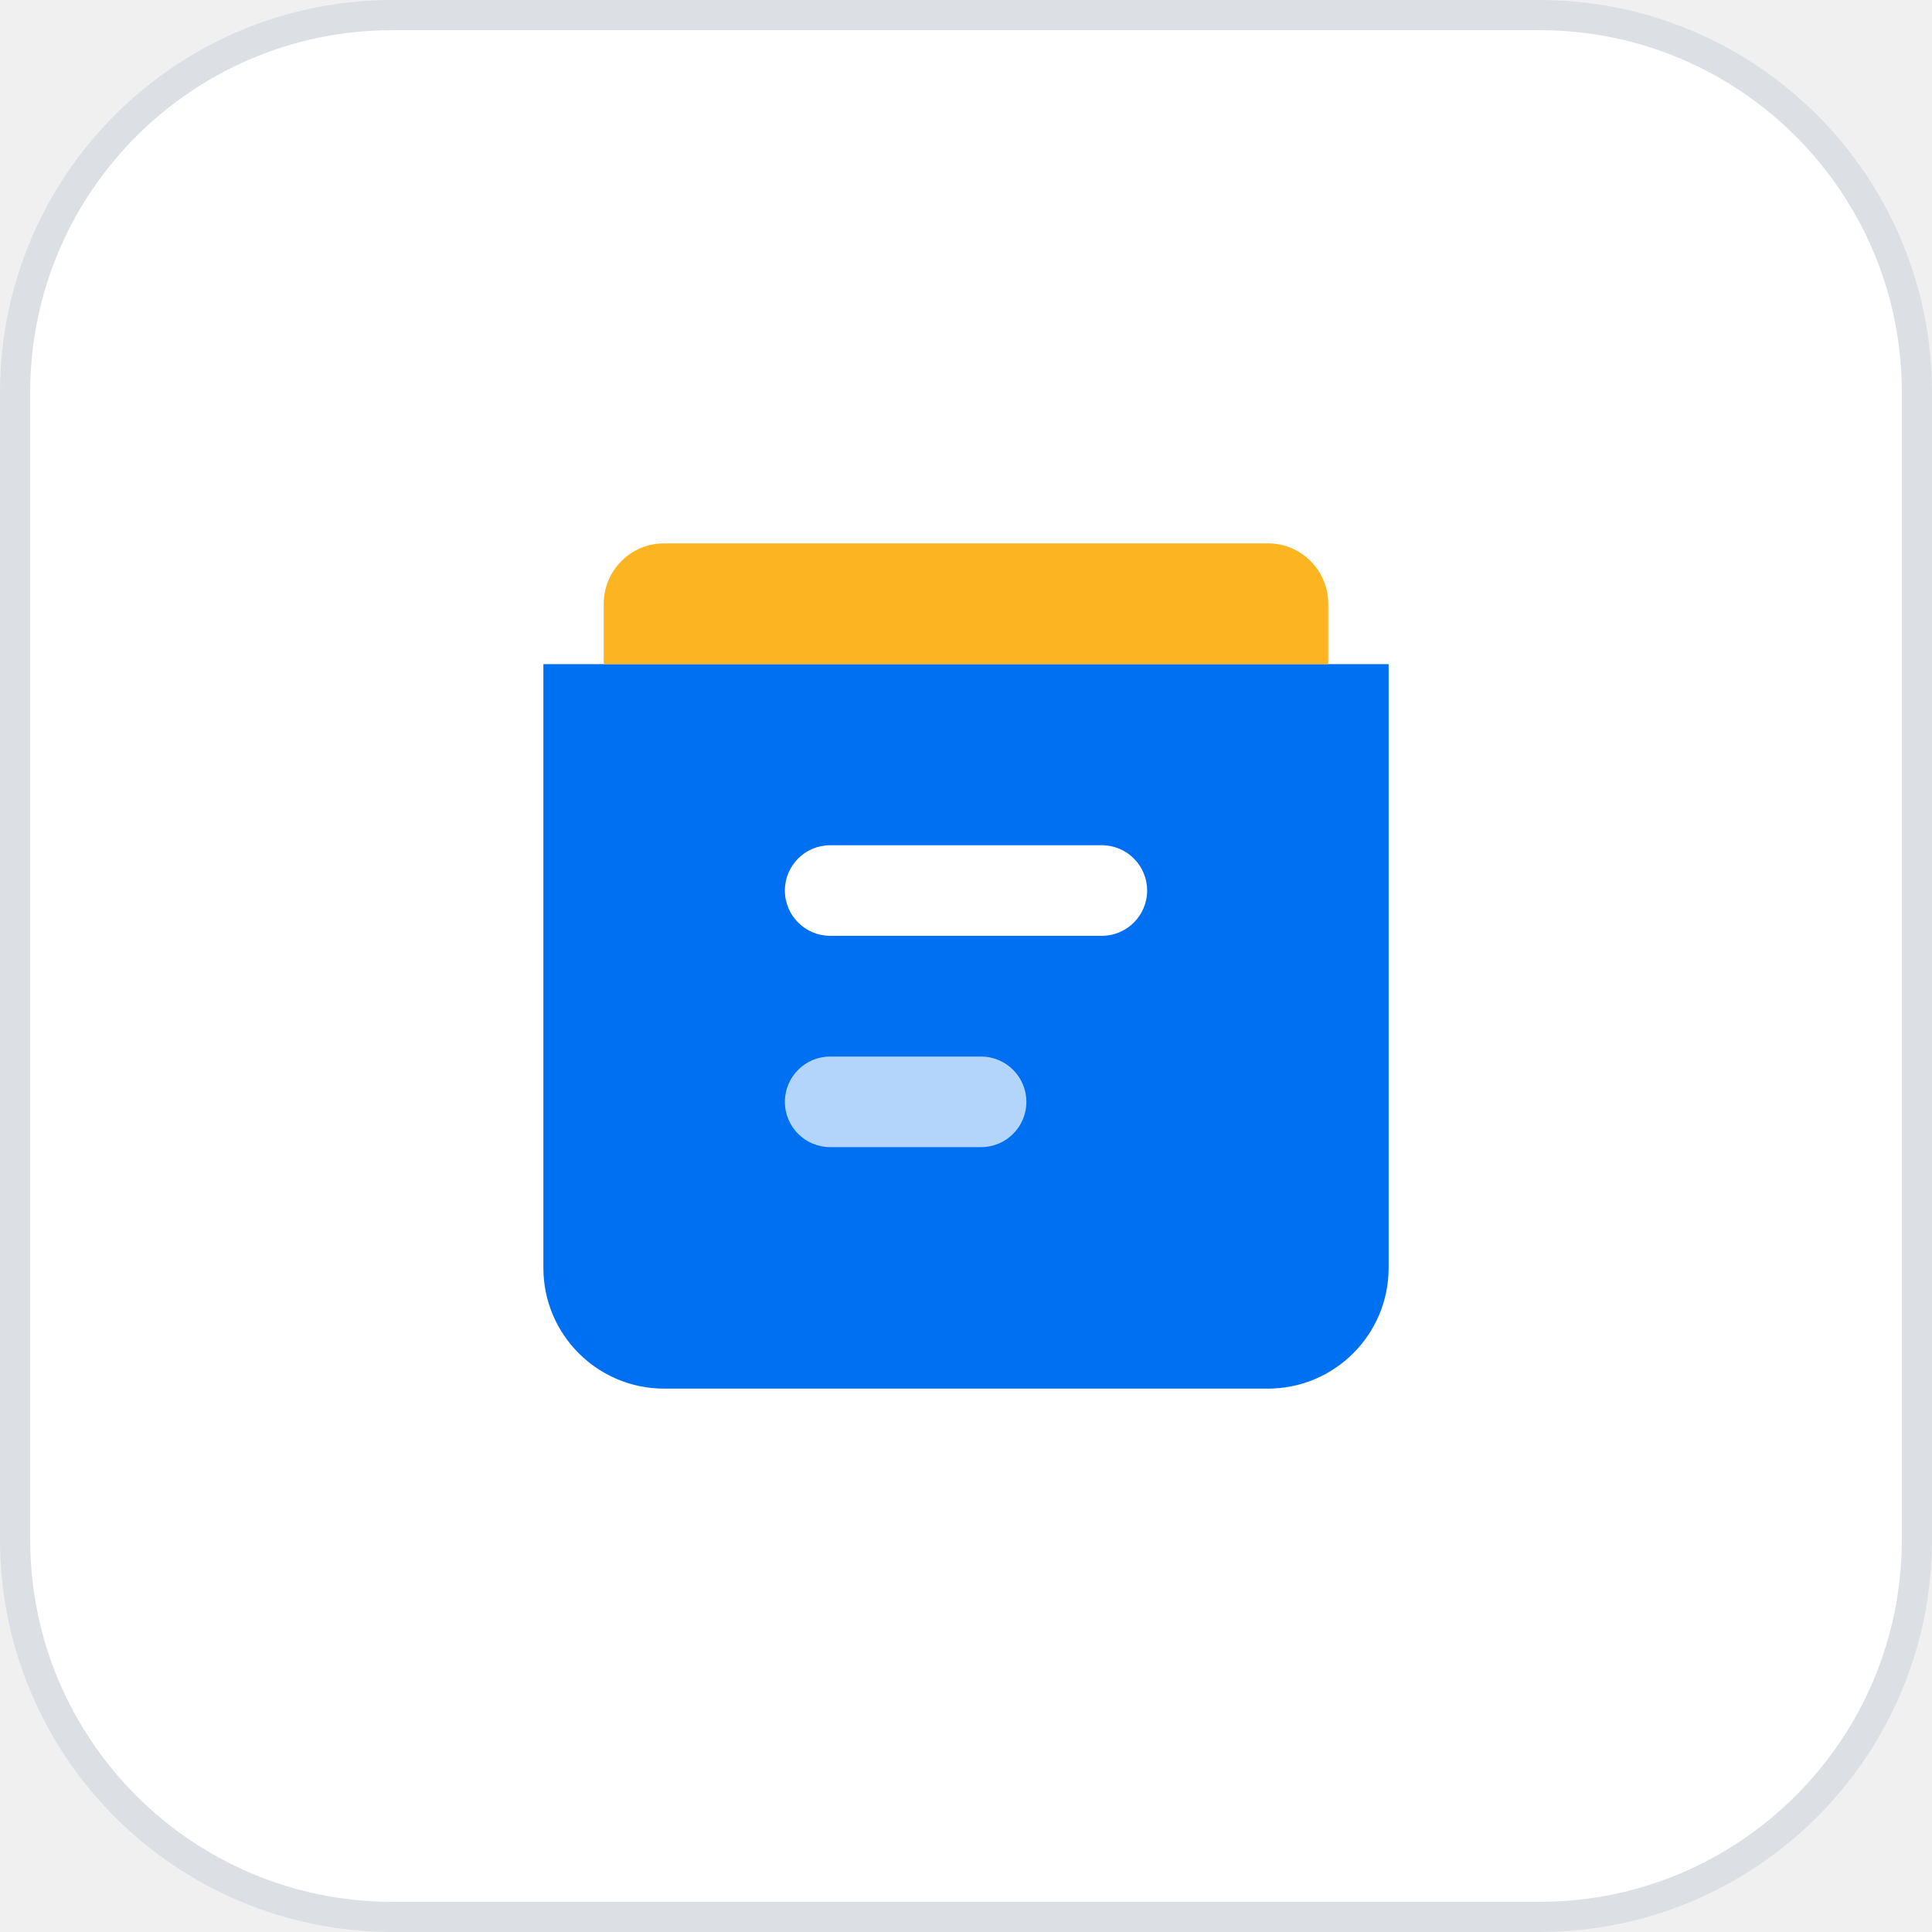
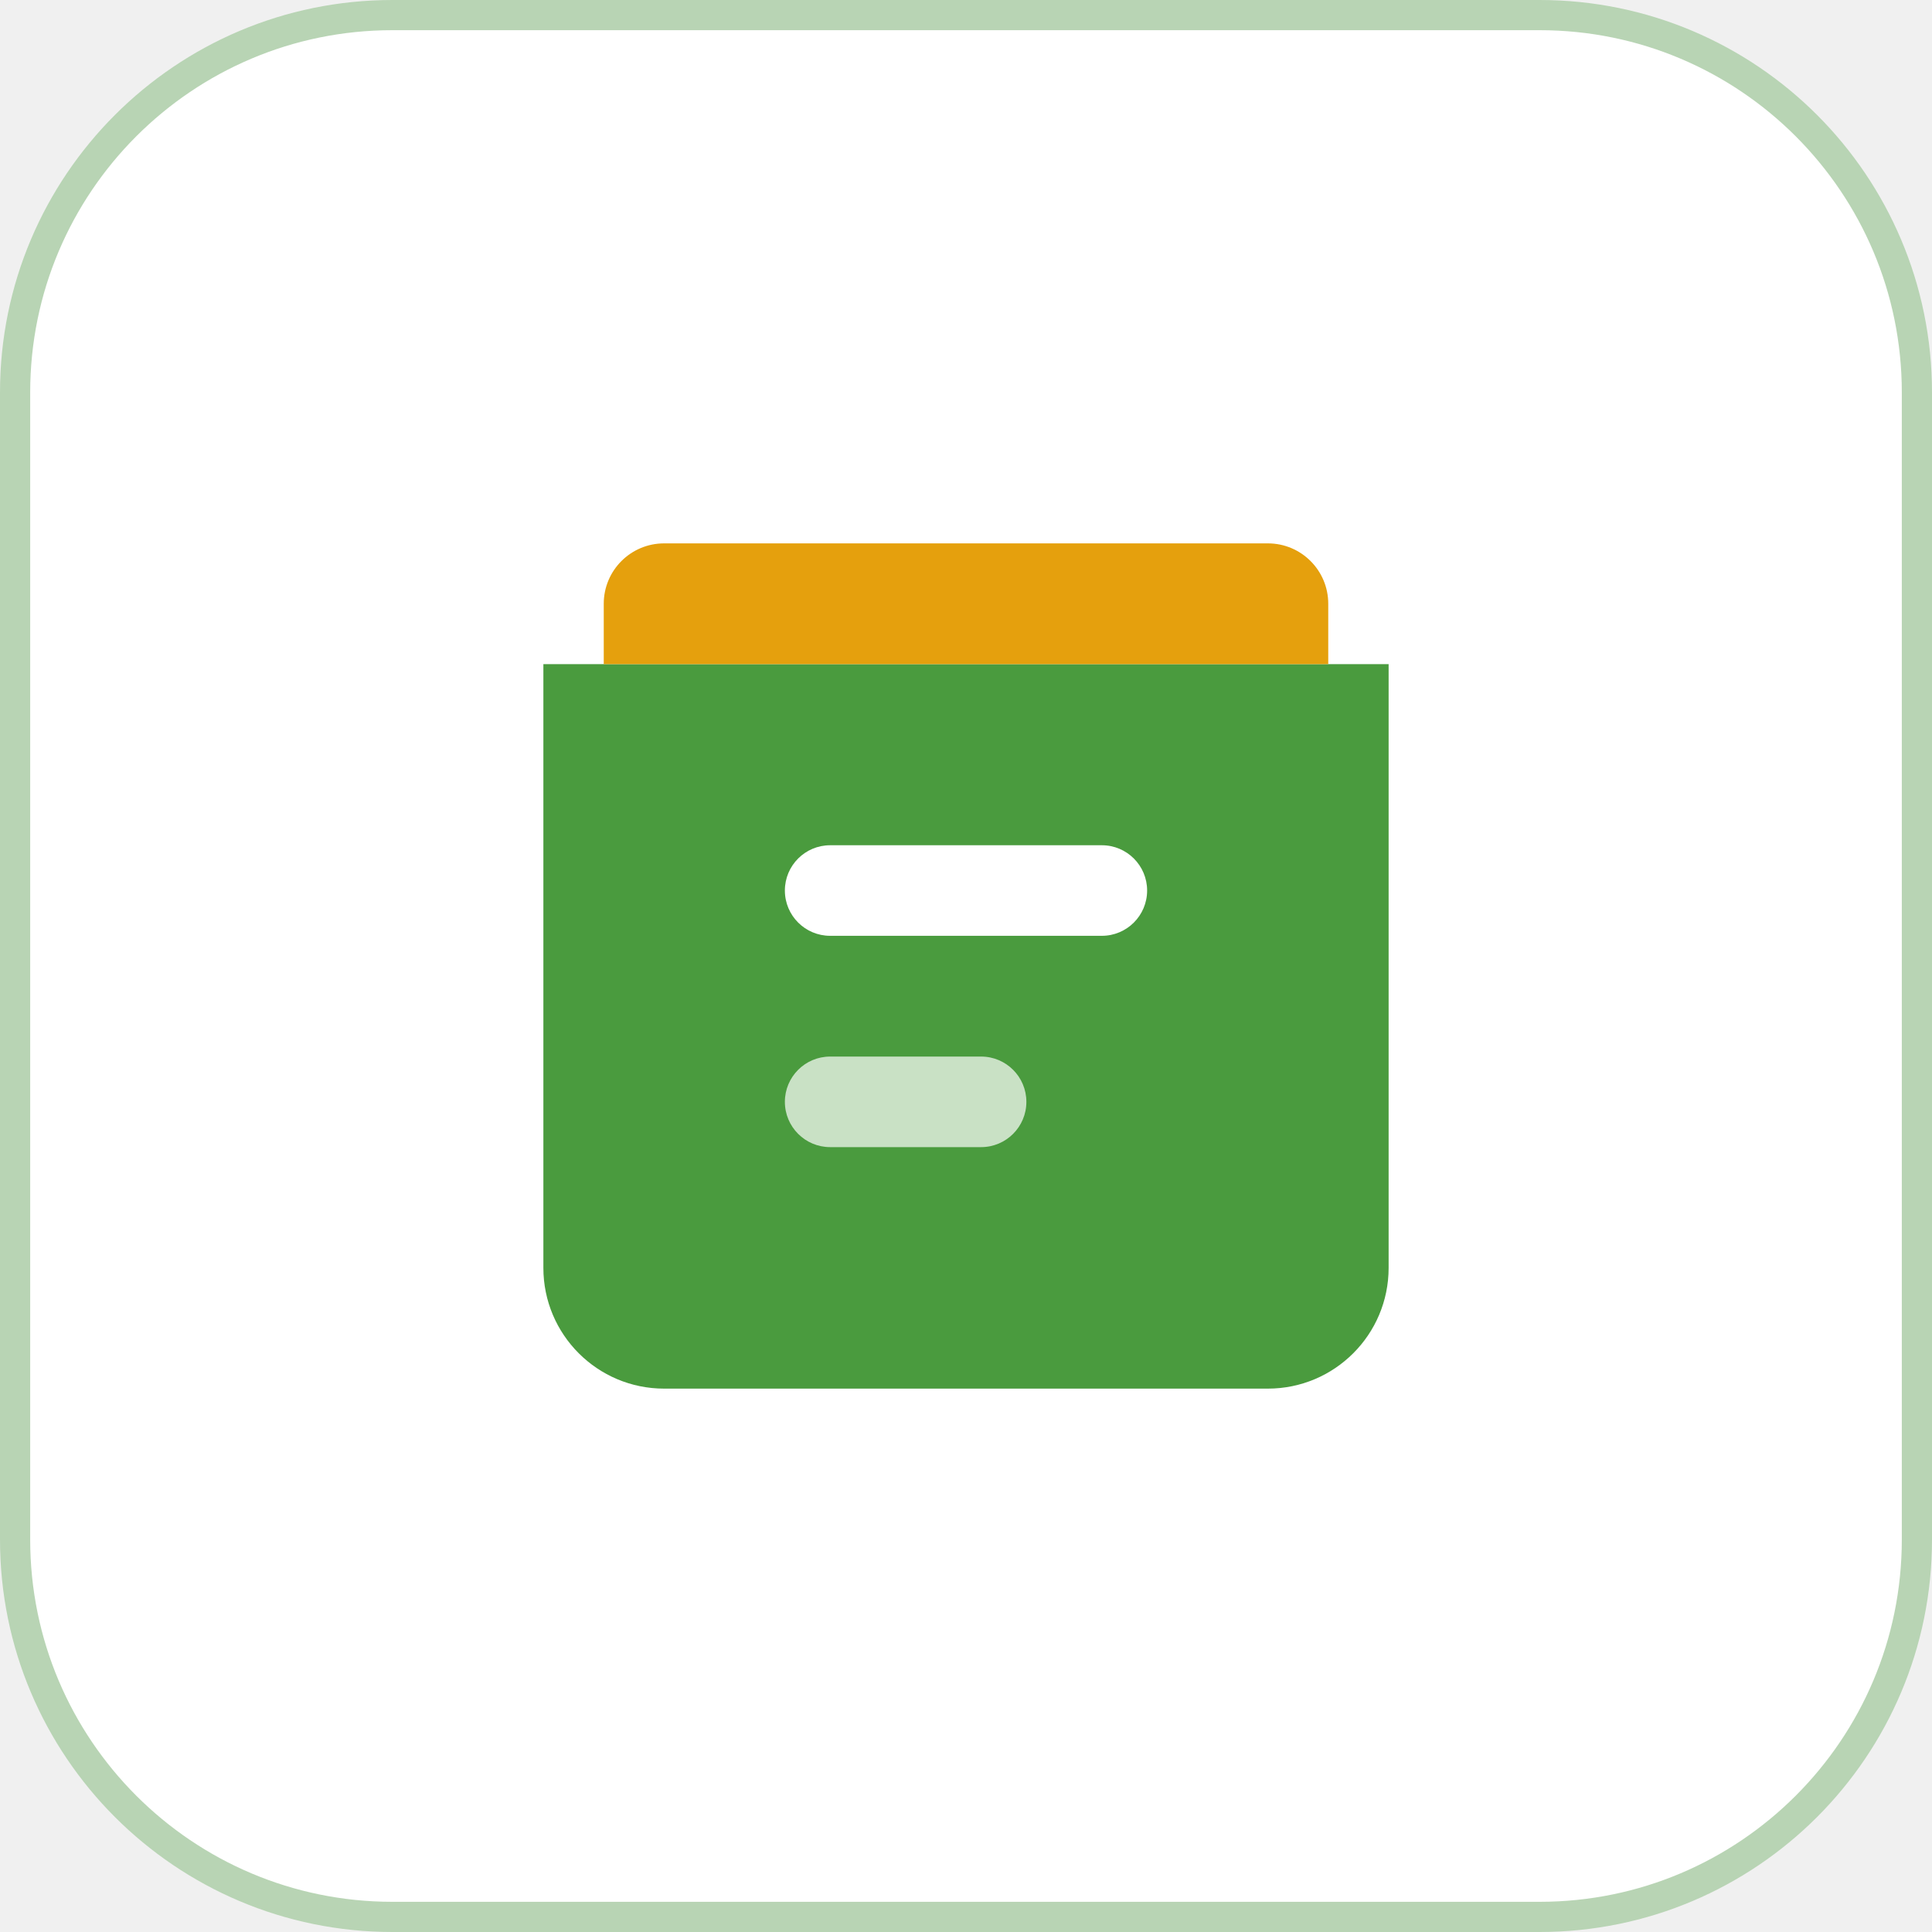
<svg xmlns="http://www.w3.org/2000/svg" width="64" height="64" viewBox="0 0 64 64" fill="none">
  <rect x="0.5" y="0.5" width="63" height="63" rx="12.5" fill="white" />
-   <rect x="0.5" y="0.5" width="63" height="63" rx="12.5" stroke="#DCE0E5" />
-   <path d="M18 22H46V42C46 44.209 44.209 46 42 46H22C19.791 46 18 44.209 18 42V22Z" fill="#0070F2" />
-   <path d="M22 18H42C43.105 18 44 18.895 44 20V22H20V20C20 18.895 20.895 18 22 18Z" fill="#FDB421" />
+   <rect x="0.5" y="0.5" width="63" height="63" rx="12.5" stroke="#B8D4B4" />
+   <path d="M18 22H46V42C46 44.209 44.209 46 42 46H22C19.791 46 18 44.209 18 42V22Z" fill="#4A9B3E" />
+   <path d="M22 18H42C43.105 18 44 18.895 44 20V22H20V20C20 18.895 20.895 18 22 18Z" fill="#E5A00D" />
  <rect x="26" y="28" width="12" height="3" rx="1.5" fill="white" />
  <rect x="26" y="35" width="8" height="3" rx="1.5" fill="white" fill-opacity="0.7" />
</svg>
